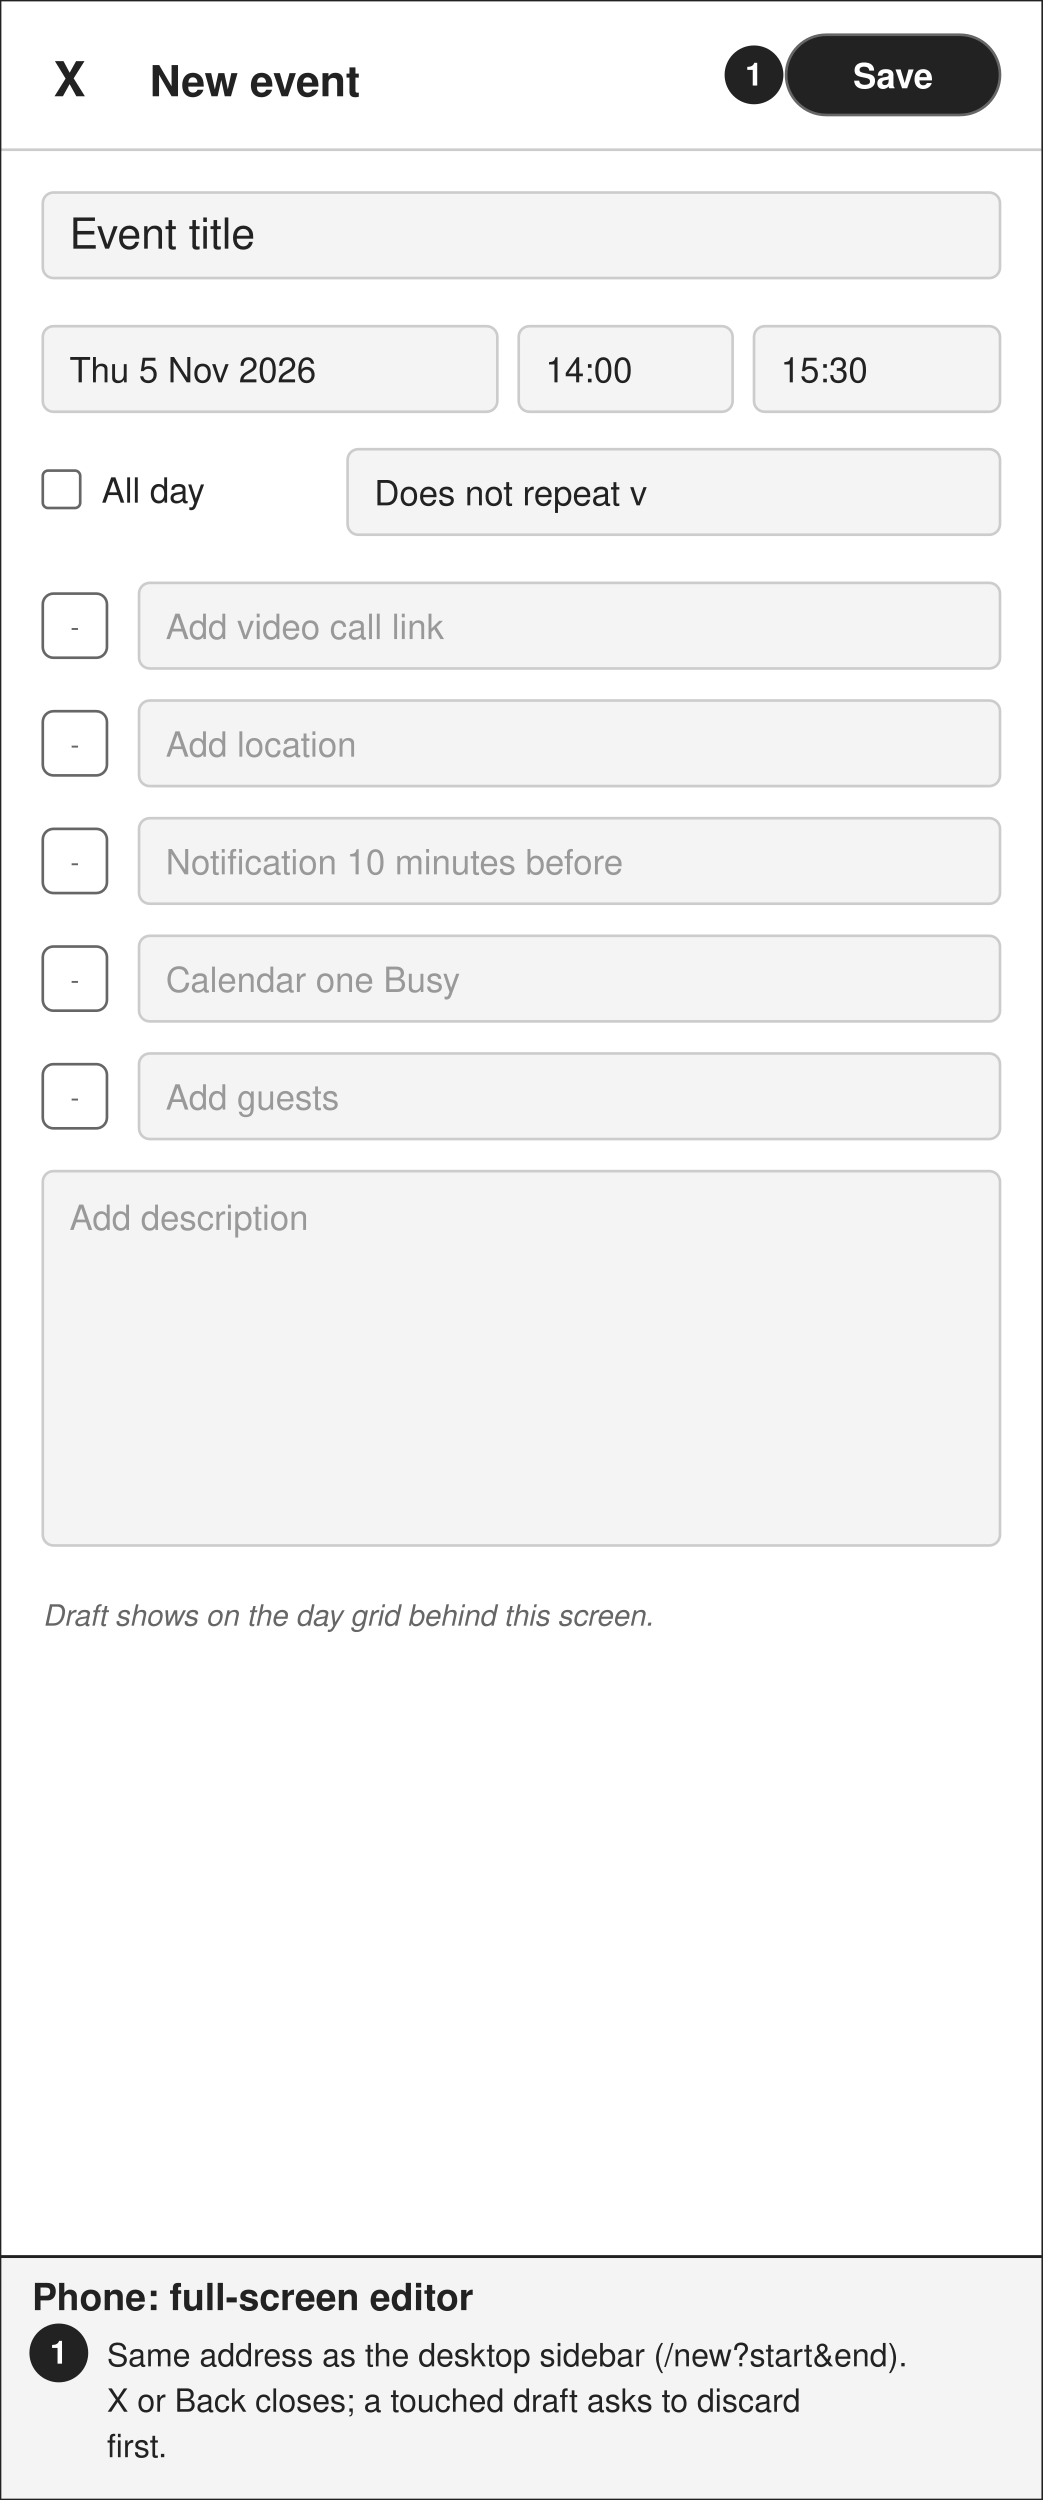
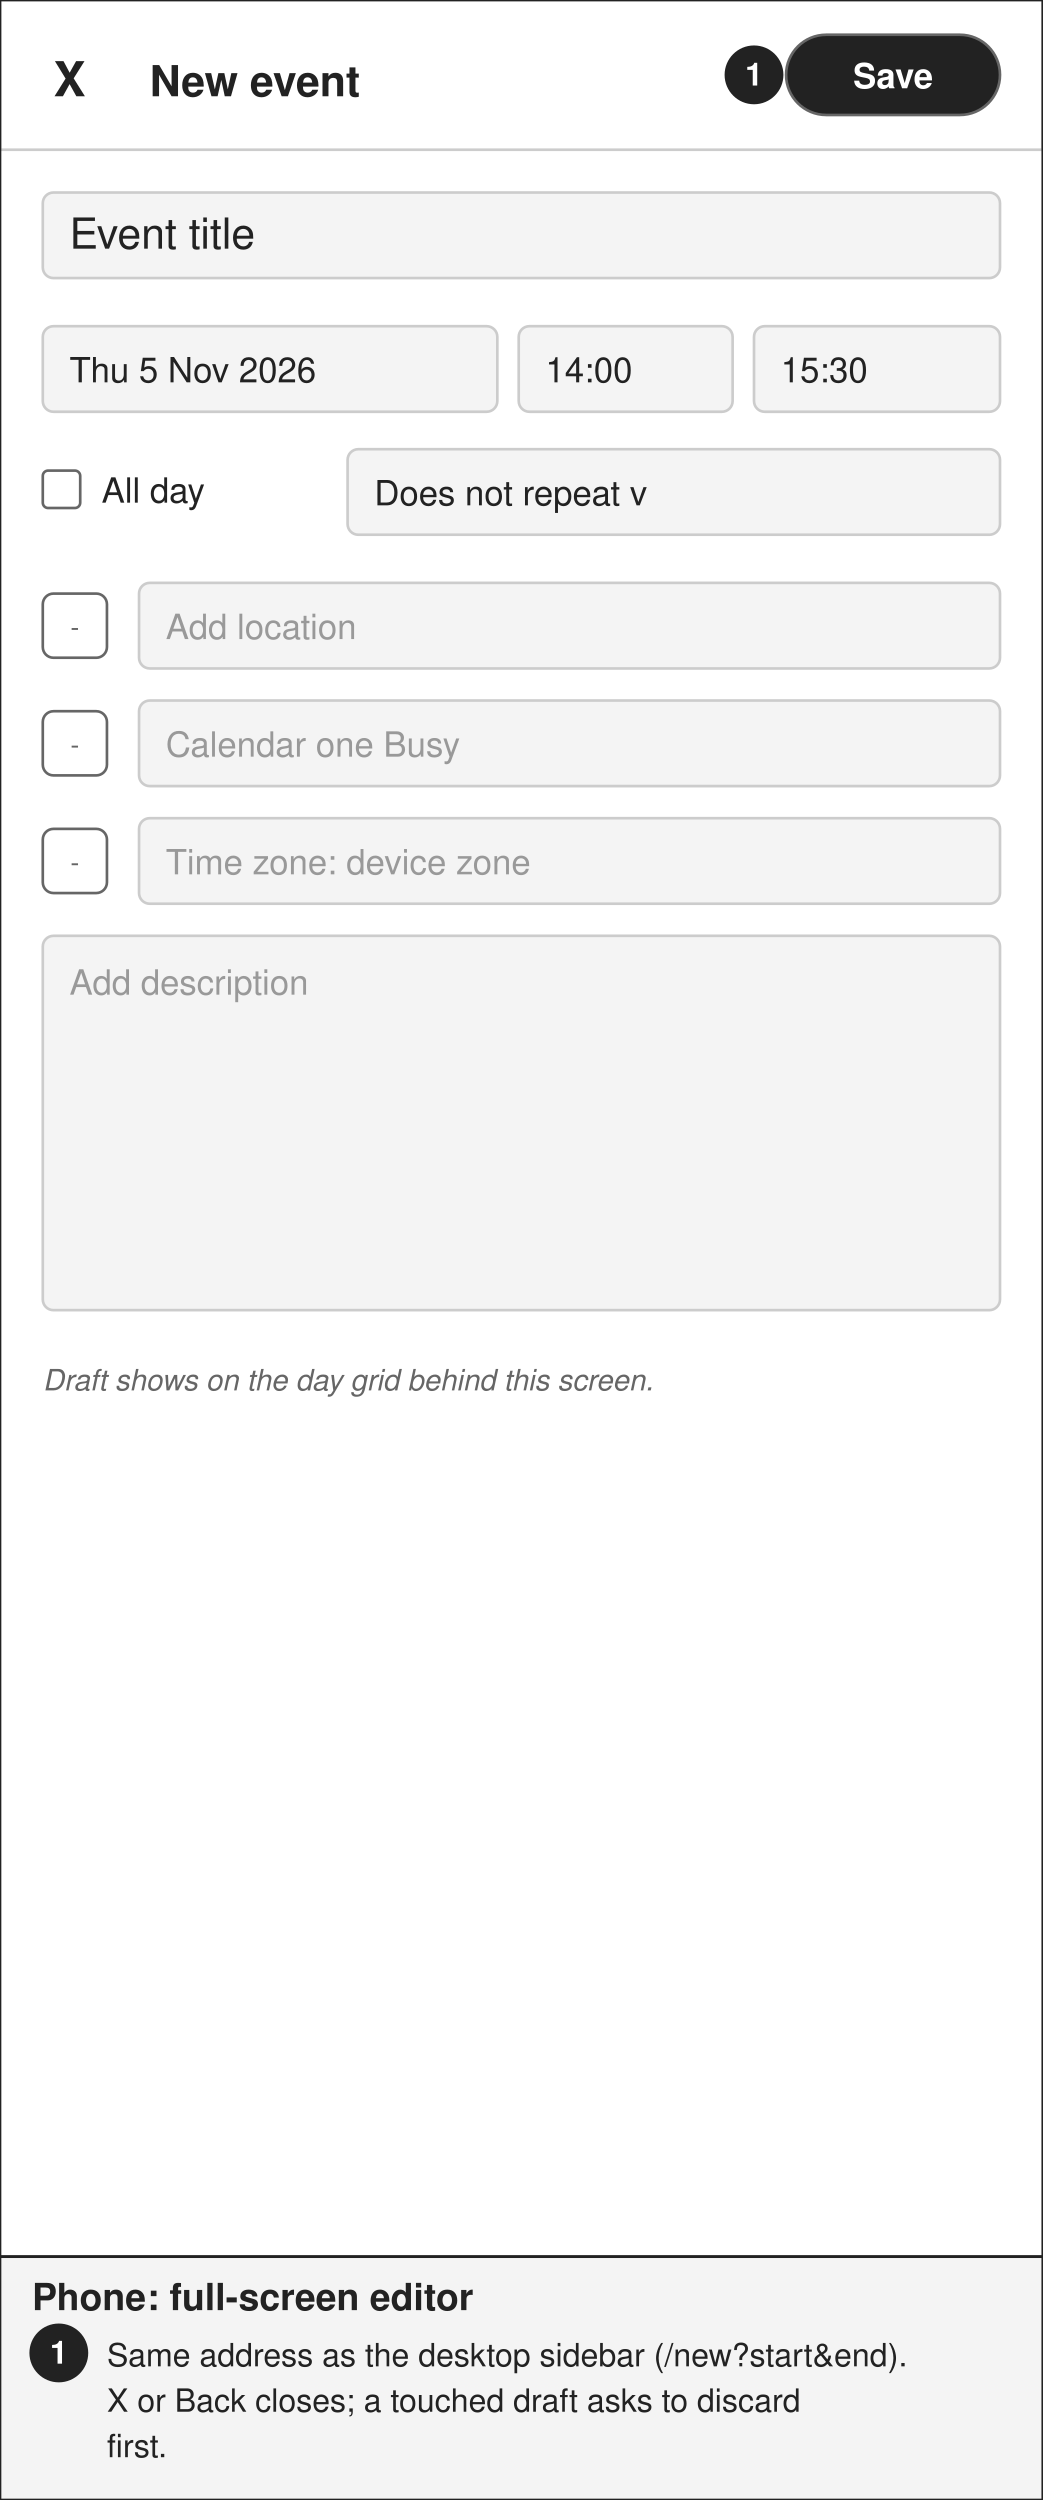
<svg xmlns="http://www.w3.org/2000/svg" width="390" height="935" viewBox="0 0 390 935">
  <rect width="390" height="935" fill="#fff" />
  <rect x="0" y="0" width="390" height="56" rx="0" fill="none" stroke="#ccc" stroke-width="1" />
  <text x="20" y="36" font-family="Helvetica, Arial, sans-serif" font-size="18" fill="#222" font-weight="bold">X</text>
  <text x="56" y="36" font-family="Helvetica, Arial, sans-serif" font-size="16" fill="#222" font-weight="bold">New event</text>
  <rect x="294" y="13" width="80" height="30" rx="15" fill="#222" stroke="#666" stroke-width="1" />
  <text x="334" y="33" font-family="Helvetica, Arial, sans-serif" font-size="13" fill="#fff" font-weight="bold" text-anchor="middle">Save</text>
  <rect x="16" y="72" width="358" height="32" rx="4" fill="#f4f4f4" stroke="#ccc" stroke-width="1" />
  <text x="26" y="93" font-family="Helvetica, Arial, sans-serif" font-size="16" fill="#222">Event title</text>
  <rect x="16" y="122" width="170" height="32" rx="4" fill="#f4f4f4" stroke="#ccc" stroke-width="1" />
  <text x="26" y="143" font-family="Helvetica, Arial, sans-serif" font-size="13" fill="#222">Thu 5 Nov 2026</text>
  <rect x="194" y="122" width="80" height="32" rx="4" fill="#f4f4f4" stroke="#ccc" stroke-width="1" />
  <text x="204" y="143" font-family="Helvetica, Arial, sans-serif" font-size="13" fill="#222">14:00</text>
  <rect x="282" y="122" width="92" height="32" rx="4" fill="#f4f4f4" stroke="#ccc" stroke-width="1" />
  <text x="292" y="143" font-family="Helvetica, Arial, sans-serif" font-size="13" fill="#222">15:30</text>
  <rect x="16" y="176" width="14" height="14" rx="2" fill="none" stroke="#666" stroke-width="1" />
  <text x="38" y="188" font-family="Helvetica, Arial, sans-serif" font-size="13" fill="#222">All day</text>
  <rect x="130" y="168" width="244" height="32" rx="4" fill="#f4f4f4" stroke="#ccc" stroke-width="1" />
  <text x="140" y="189" font-family="Helvetica, Arial, sans-serif" font-size="13" fill="#222">Does not repeat  v</text>
  <rect x="16" y="222" width="24" height="24" rx="4" fill="none" stroke="#666" stroke-width="1" />
  <text x="28" y="238" font-family="Helvetica, Arial, sans-serif" font-size="10" fill="#666" text-anchor="middle">-</text>
  <rect x="52" y="218" width="322" height="32" rx="4" fill="#f4f4f4" stroke="#ccc" stroke-width="1" />
-   <text x="62" y="239" font-family="Helvetica, Arial, sans-serif" font-size="13" fill="#999">Add video call link</text>
+   <text x="62" y="239" font-family="Helvetica, Arial, sans-serif" font-size="13" fill="#999">Add location</text>
  <rect x="16" y="266" width="24" height="24" rx="4" fill="none" stroke="#666" stroke-width="1" />
  <text x="28" y="282" font-family="Helvetica, Arial, sans-serif" font-size="10" fill="#666" text-anchor="middle">-</text>
  <rect x="52" y="262" width="322" height="32" rx="4" fill="#f4f4f4" stroke="#ccc" stroke-width="1" />
-   <text x="62" y="283" font-family="Helvetica, Arial, sans-serif" font-size="13" fill="#999">Add location</text>
+   <text x="62" y="283" font-family="Helvetica, Arial, sans-serif" font-size="13" fill="#999">Calendar one   Busy</text>
  <rect x="16" y="310" width="24" height="24" rx="4" fill="none" stroke="#666" stroke-width="1" />
  <text x="28" y="326" font-family="Helvetica, Arial, sans-serif" font-size="10" fill="#666" text-anchor="middle">-</text>
  <rect x="52" y="306" width="322" height="32" rx="4" fill="#f4f4f4" stroke="#ccc" stroke-width="1" />
-   <text x="62" y="327" font-family="Helvetica, Arial, sans-serif" font-size="13" fill="#999">Notification  10 minutes before</text>
-   <rect x="16" y="354" width="24" height="24" rx="4" fill="none" stroke="#666" stroke-width="1" />
-   <text x="28" y="370" font-family="Helvetica, Arial, sans-serif" font-size="10" fill="#666" text-anchor="middle">-</text>
-   <rect x="52" y="350" width="322" height="32" rx="4" fill="#f4f4f4" stroke="#ccc" stroke-width="1" />
-   <text x="62" y="371" font-family="Helvetica, Arial, sans-serif" font-size="13" fill="#999">Calendar one   Busy</text>
-   <rect x="16" y="398" width="24" height="24" rx="4" fill="none" stroke="#666" stroke-width="1" />
-   <text x="28" y="414" font-family="Helvetica, Arial, sans-serif" font-size="10" fill="#666" text-anchor="middle">-</text>
-   <rect x="52" y="394" width="322" height="32" rx="4" fill="#f4f4f4" stroke="#ccc" stroke-width="1" />
-   <text x="62" y="415" font-family="Helvetica, Arial, sans-serif" font-size="13" fill="#999">Add guests</text>
-   <rect x="16" y="438" width="358" height="140" rx="4" fill="#f4f4f4" stroke="#ccc" stroke-width="1" />
-   <text x="26" y="460" font-family="Helvetica, Arial, sans-serif" font-size="13" fill="#999">Add description</text>
-   <text x="16" y="608" font-family="Helvetica, Arial, sans-serif" font-size="11" fill="#666" font-style="italic">Draft shows on the day grid behind this screen.</text>
+   <text x="62" y="327" font-family="Helvetica, Arial, sans-serif" font-size="13" fill="#999">Time zone: device zone</text>
+   <rect x="16" y="350" width="358" height="140" rx="4" fill="#f4f4f4" stroke="#ccc" stroke-width="1" />
+   <text x="26" y="372" font-family="Helvetica, Arial, sans-serif" font-size="13" fill="#999">Add description</text>
+   <text x="16" y="520" font-family="Helvetica, Arial, sans-serif" font-size="11" fill="#666" font-style="italic">Draft shows on the day grid behind this screen.</text>
  <circle cx="282" cy="28" r="11" fill="#222" stroke="none" stroke-width="1" />
  <text x="282" y="32" font-family="Helvetica, Arial, sans-serif" font-size="12" fill="#fff" font-weight="bold" text-anchor="middle">1</text>
  <rect x="0" y="0" width="390" height="844" rx="0" fill="none" stroke="#222" stroke-width="1" />
  <rect x="0" y="844" width="390" height="91" rx="0" fill="#f4f4f4" stroke="#222" stroke-width="1" />
  <text x="12" y="864" font-family="Helvetica, Arial, sans-serif" font-size="14" fill="#222" font-weight="bold">Phone: full-screen editor</text>
  <circle cx="22" cy="880" r="11" fill="#222" stroke="none" stroke-width="1" />
  <text x="22" y="884" font-family="Helvetica, Arial, sans-serif" font-size="12" fill="#fff" font-weight="bold" text-anchor="middle">1</text>
  <text x="40" y="885" font-family="Helvetica, Arial, sans-serif" font-size="12" fill="#222">Same address as the desktop sidebar (/new?start&amp;end).</text>
  <text x="40" y="902" font-family="Helvetica, Arial, sans-serif" font-size="12" fill="#222">X or Back closes; a touched draft asks to discard</text>
  <text x="40" y="919" font-family="Helvetica, Arial, sans-serif" font-size="12" fill="#222">first.</text>
</svg>
